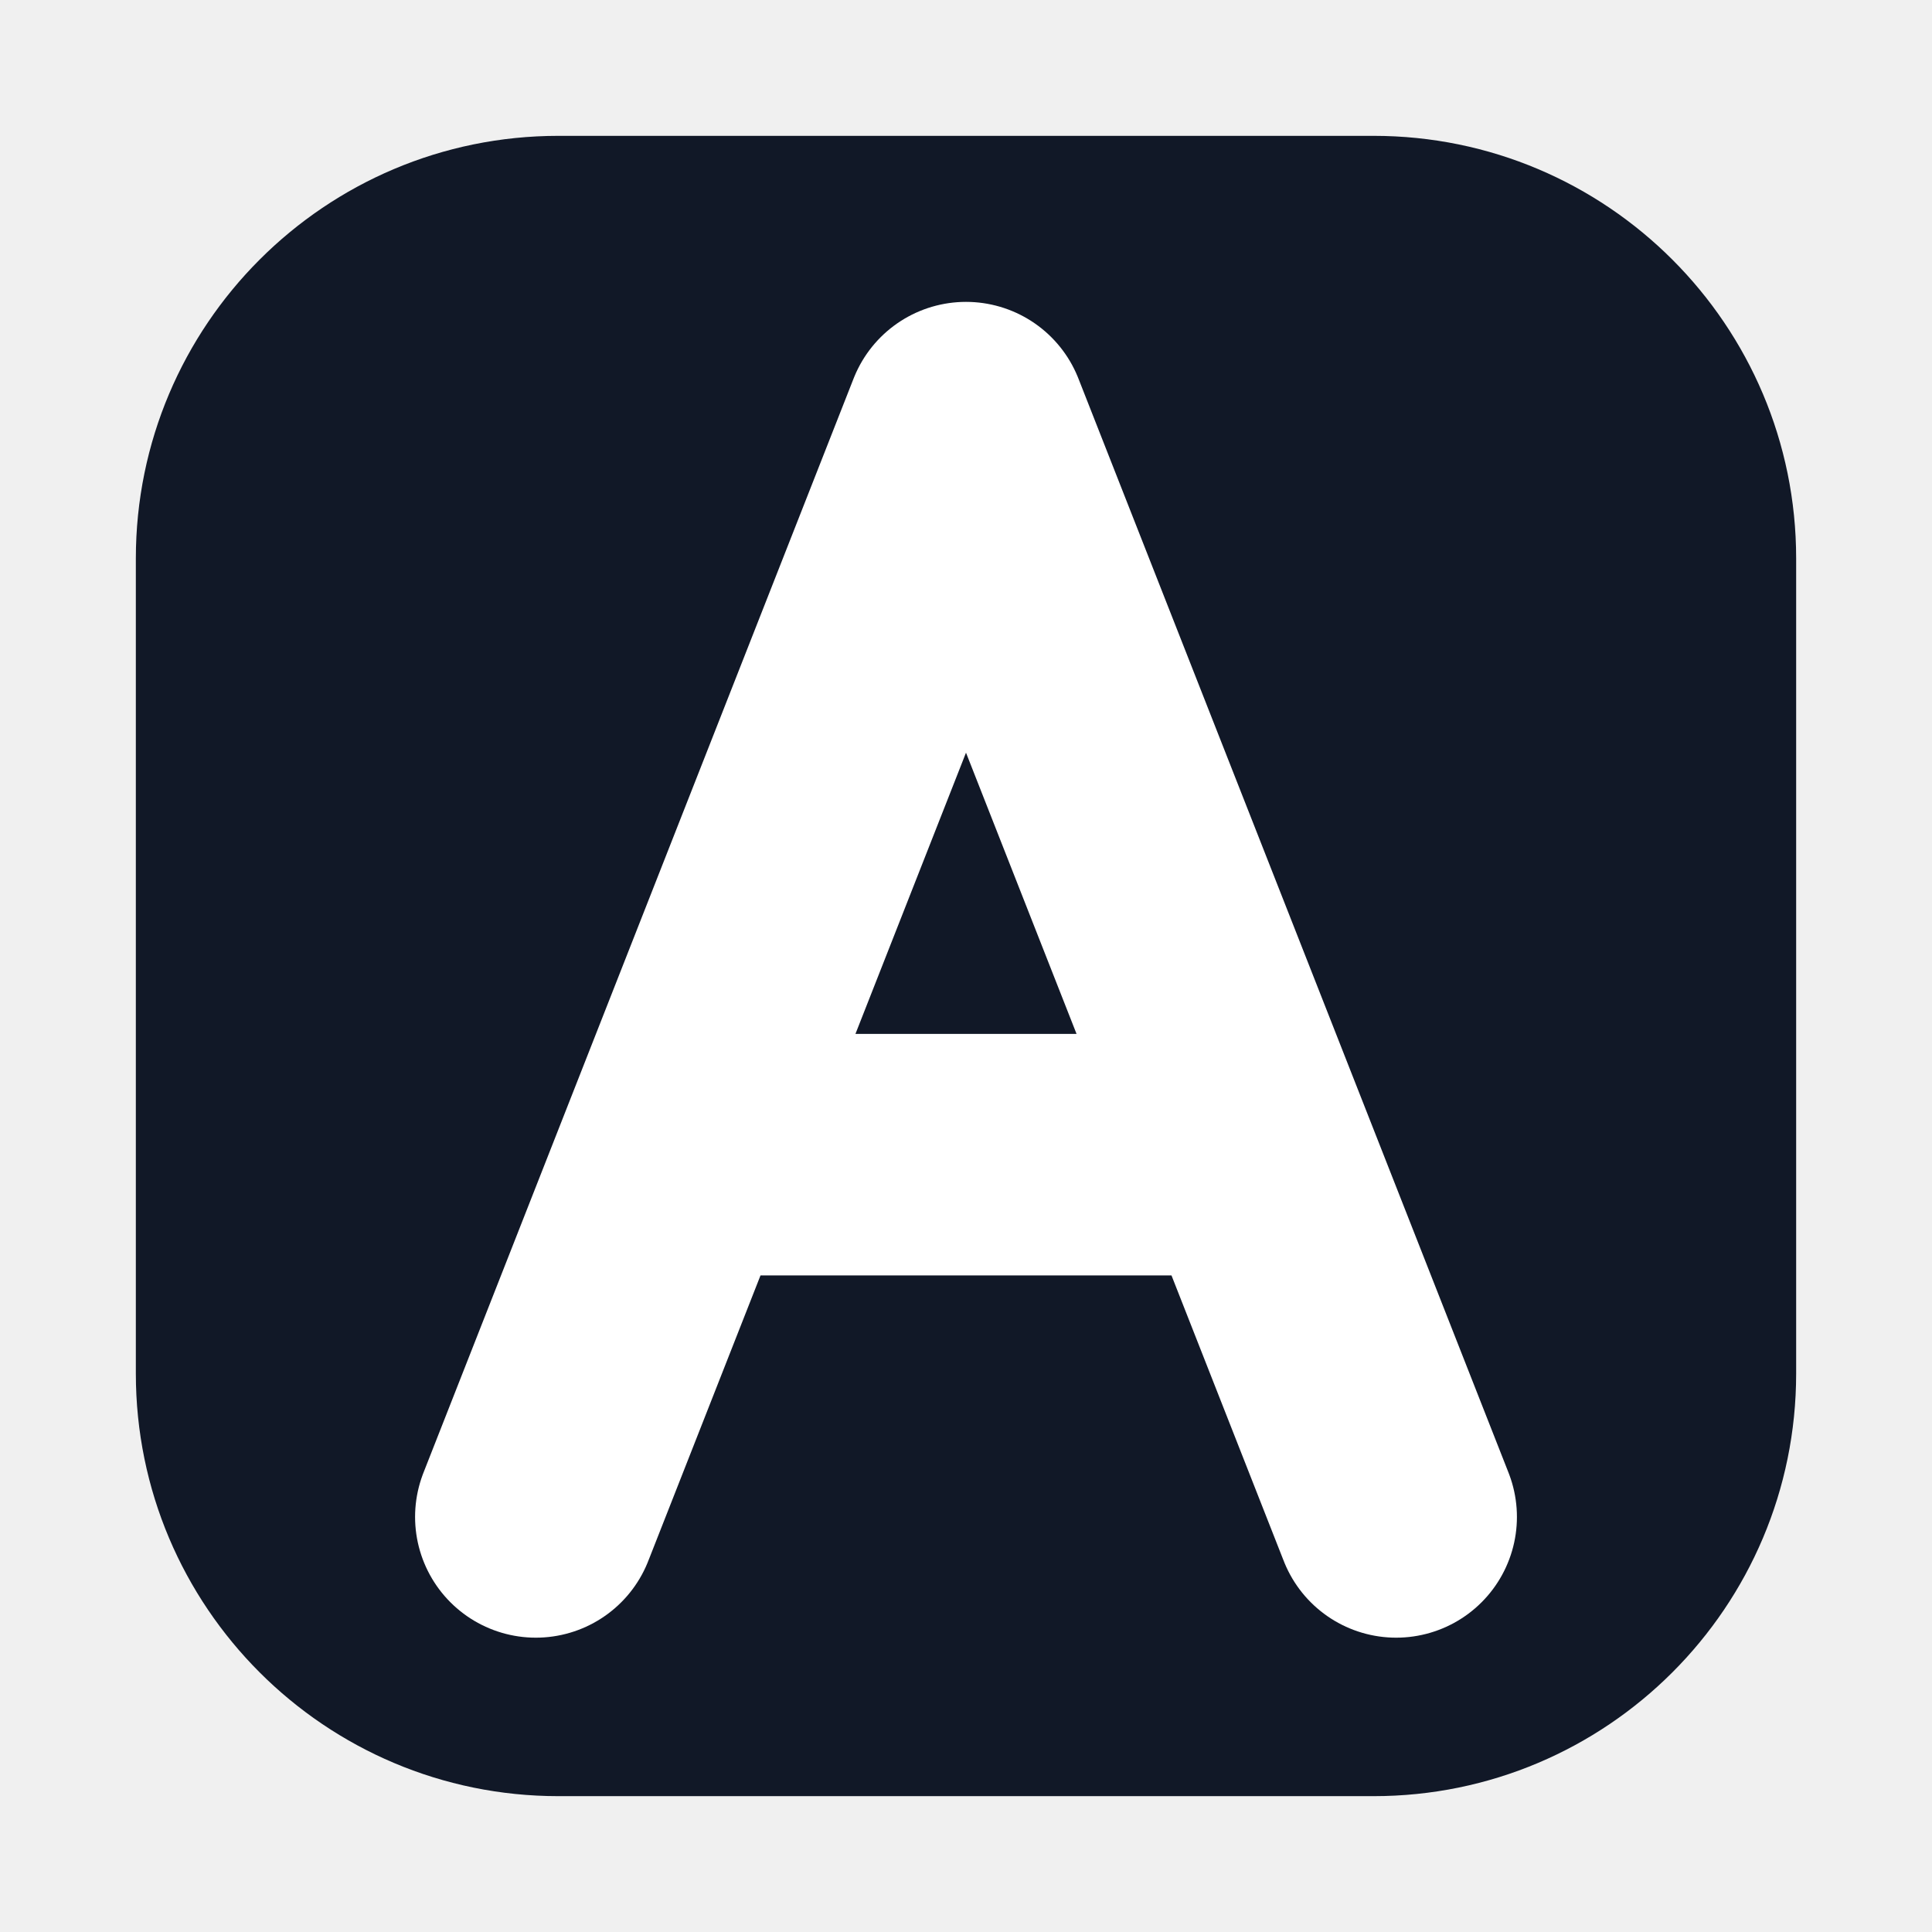
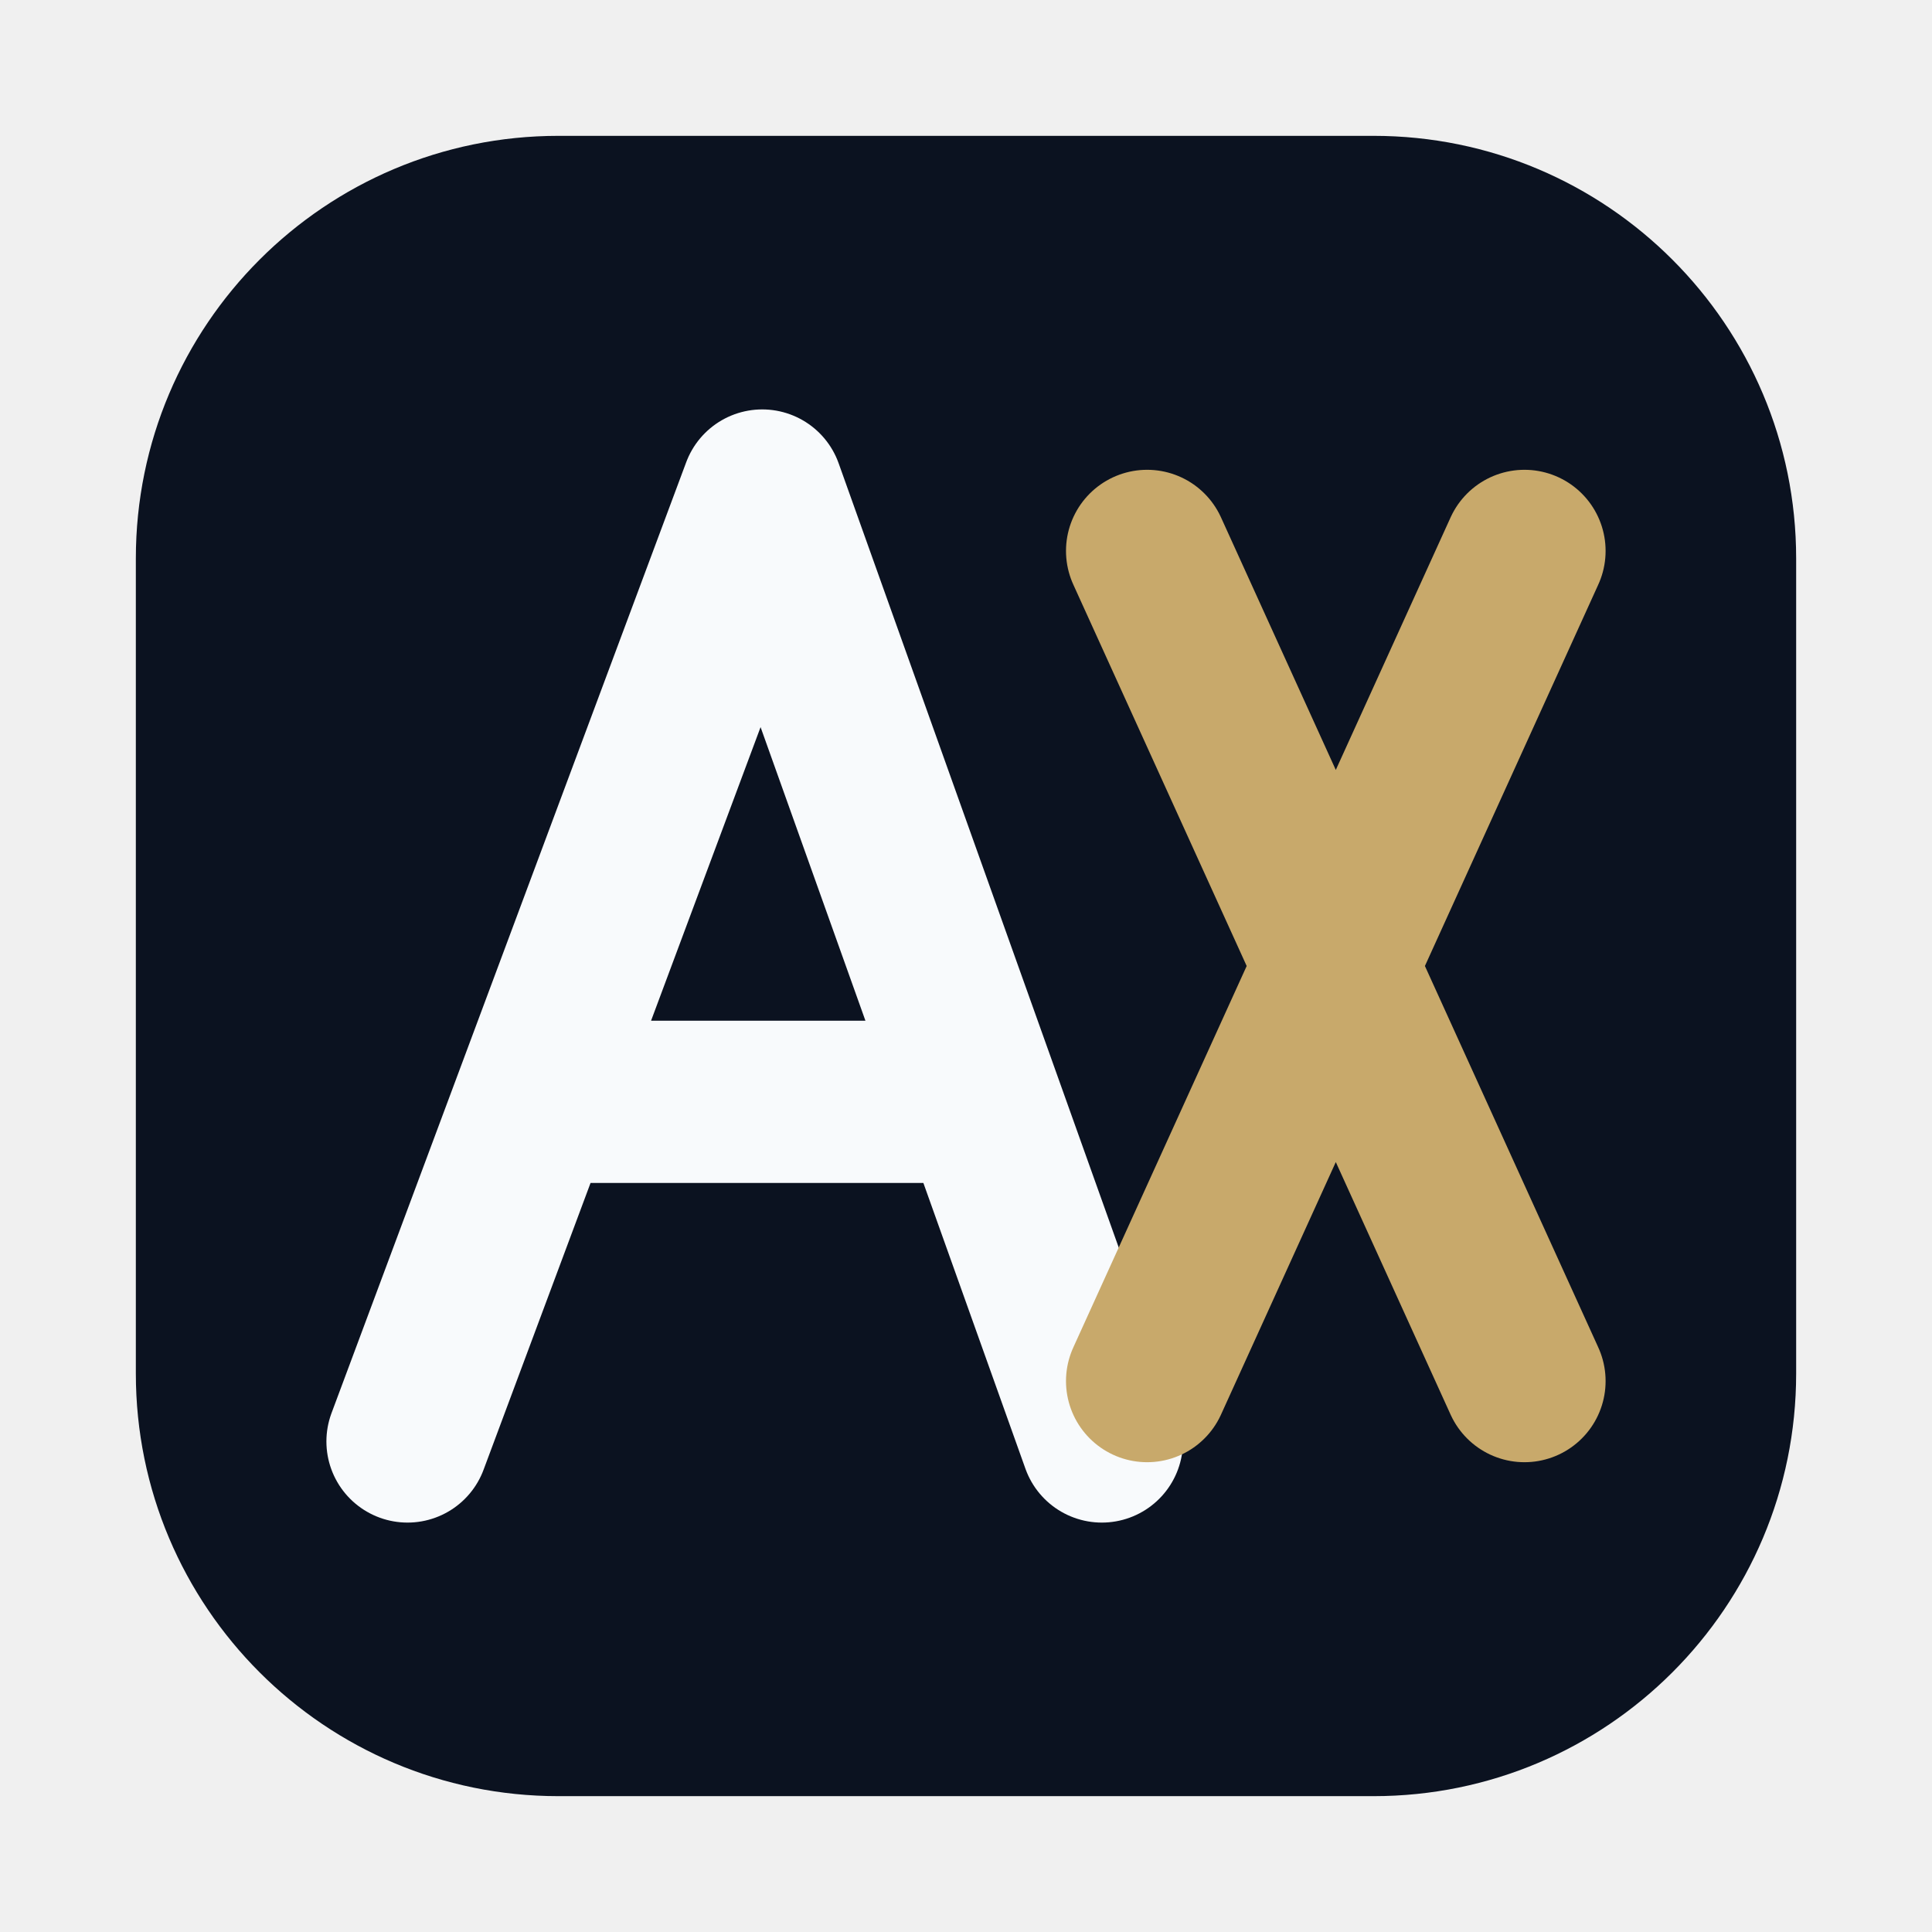
<svg xmlns="http://www.w3.org/2000/svg" width="512" height="512" viewBox="0 0 512 512">
-   <rect x="36" y="36" width="440" height="440" rx="112" fill="#111827" />
-   <path d="M142 402 L256 112 L370 402 M184 306 H328" fill="none" stroke="#ffffff" stroke-width="64" stroke-linecap="round" stroke-linejoin="round" />
+   <rect x="36" y="36" width="440" height="440" rx="112" fill="#0b1220" />
+   <path d="M108 382 L202 130 L292 382 M150 292 H251" fill="none" stroke="#f8fafc" stroke-width="43" stroke-linecap="round" stroke-linejoin="round" />
+   <path d="M304 146 L404 366 M404 146 L304 366" fill="none" stroke="#c8a96b" stroke-width="43" stroke-linecap="round" />
</svg>
